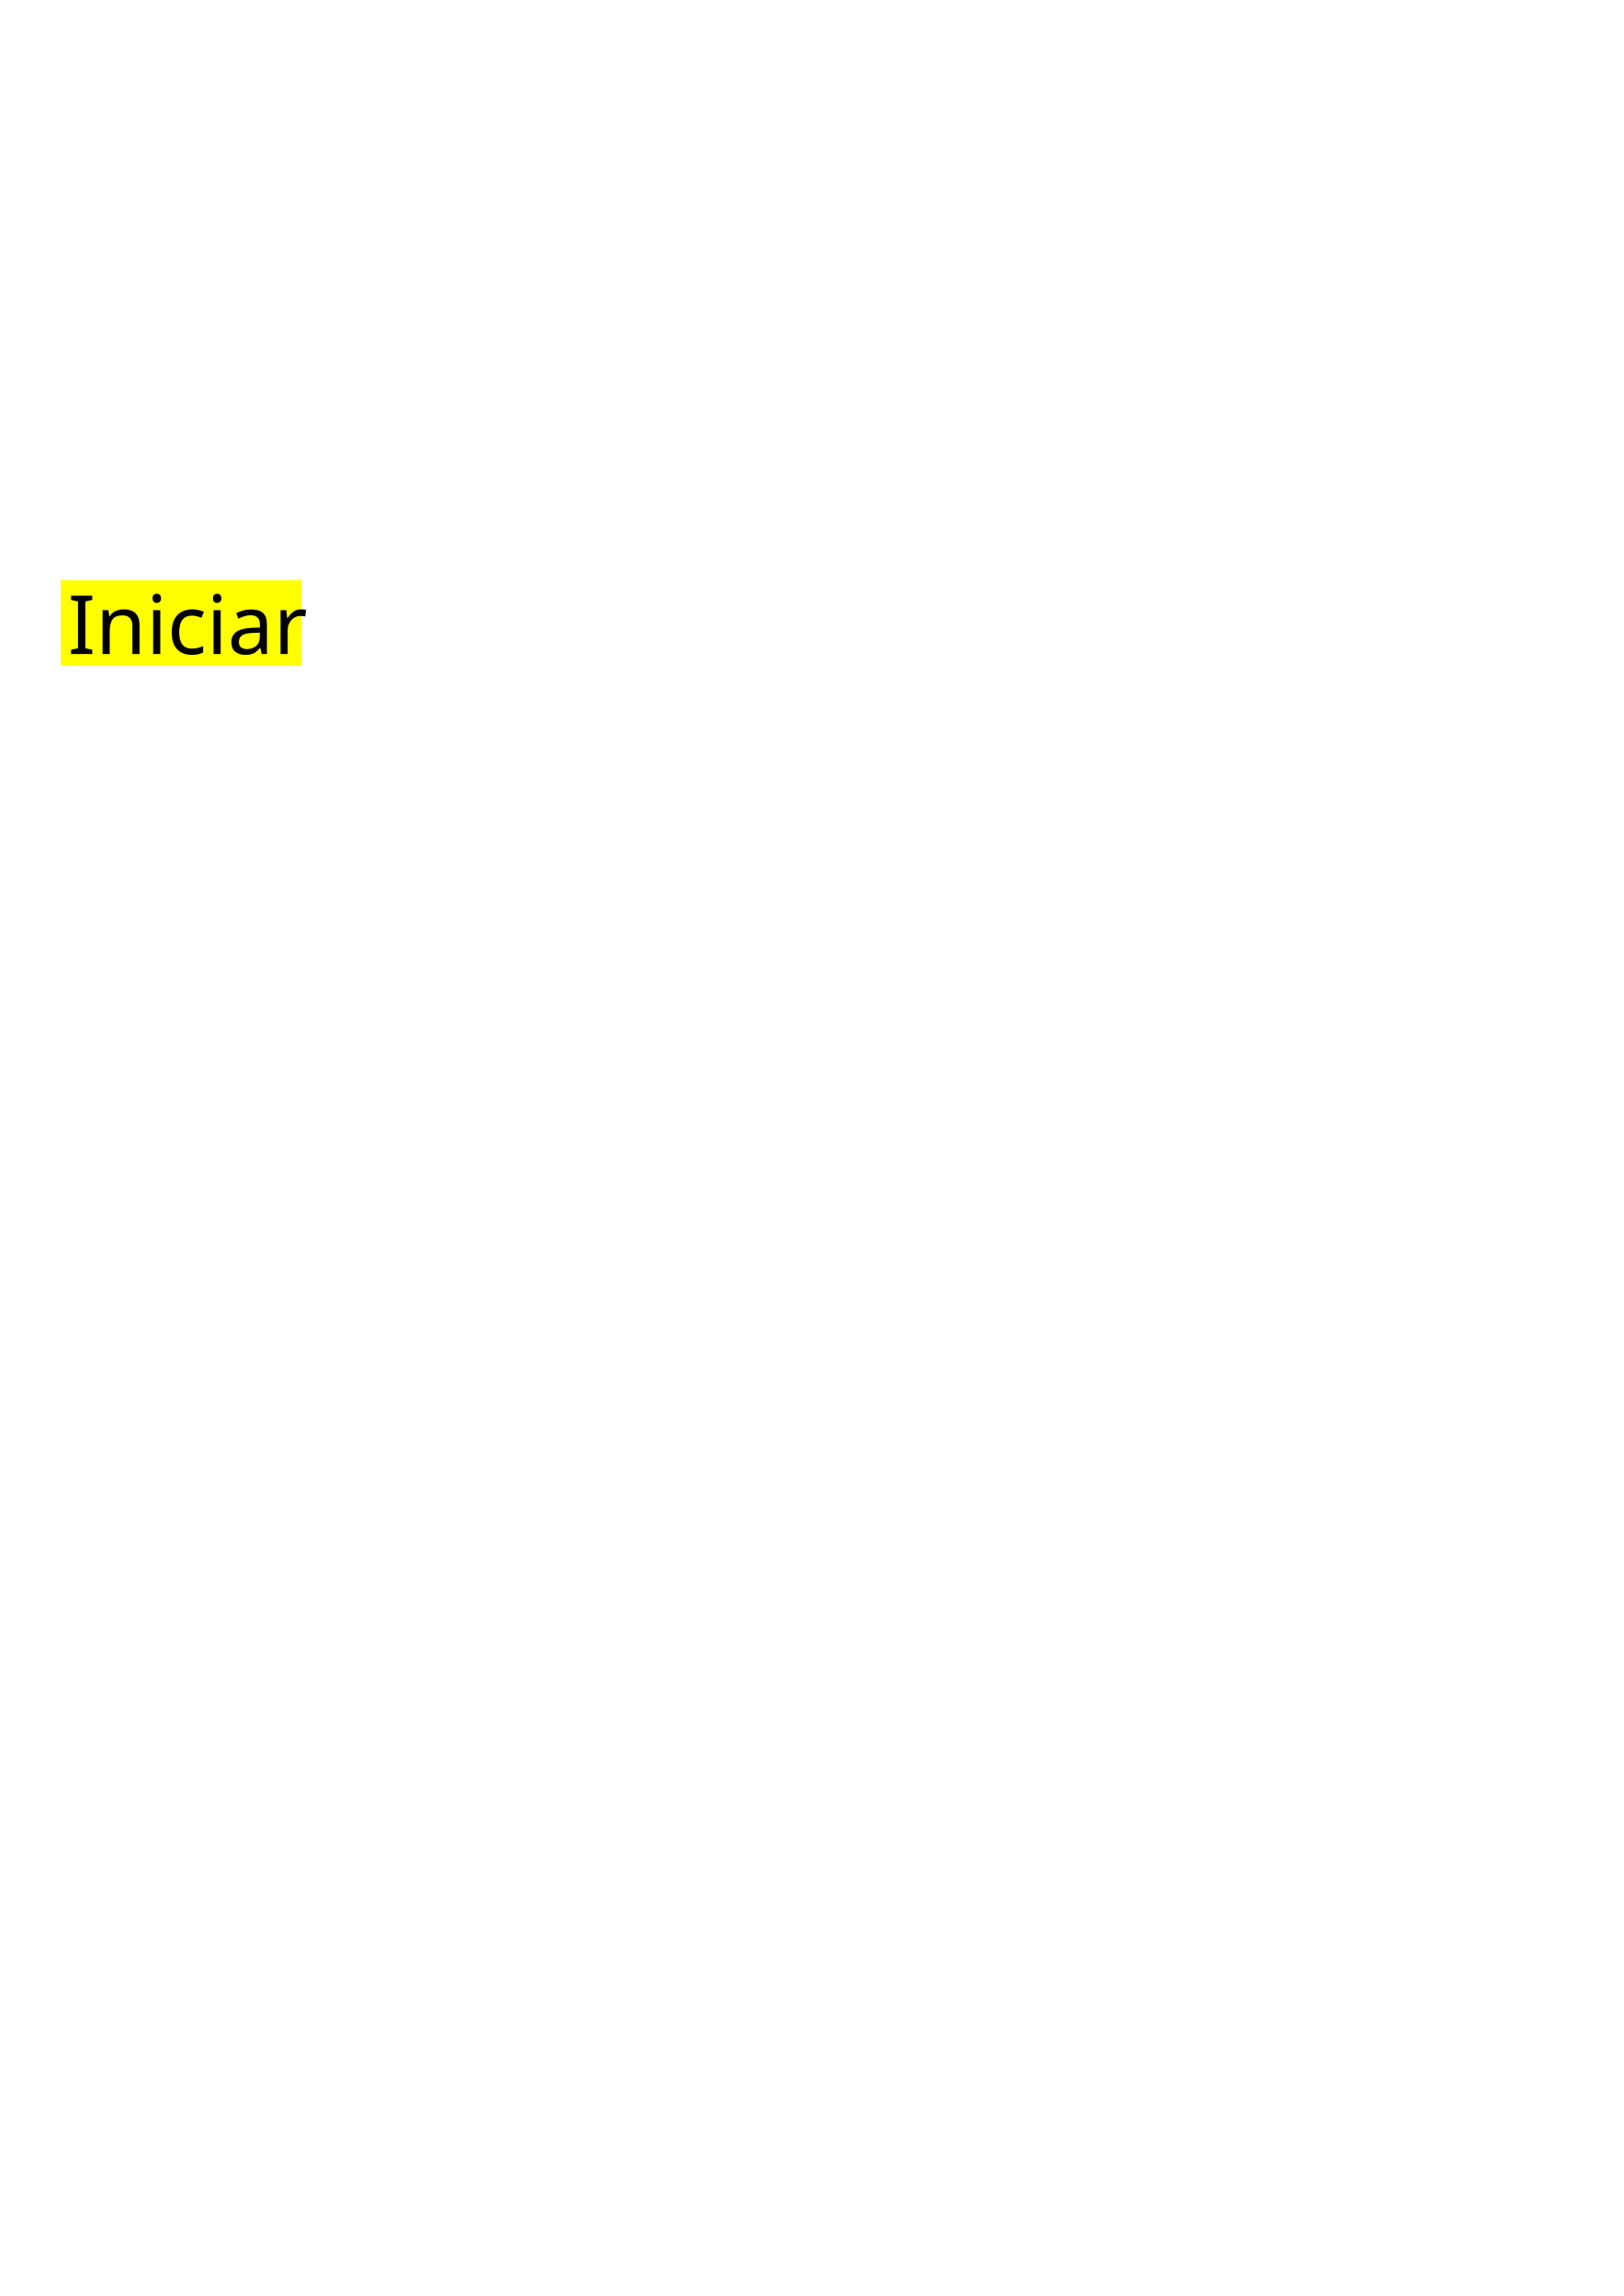
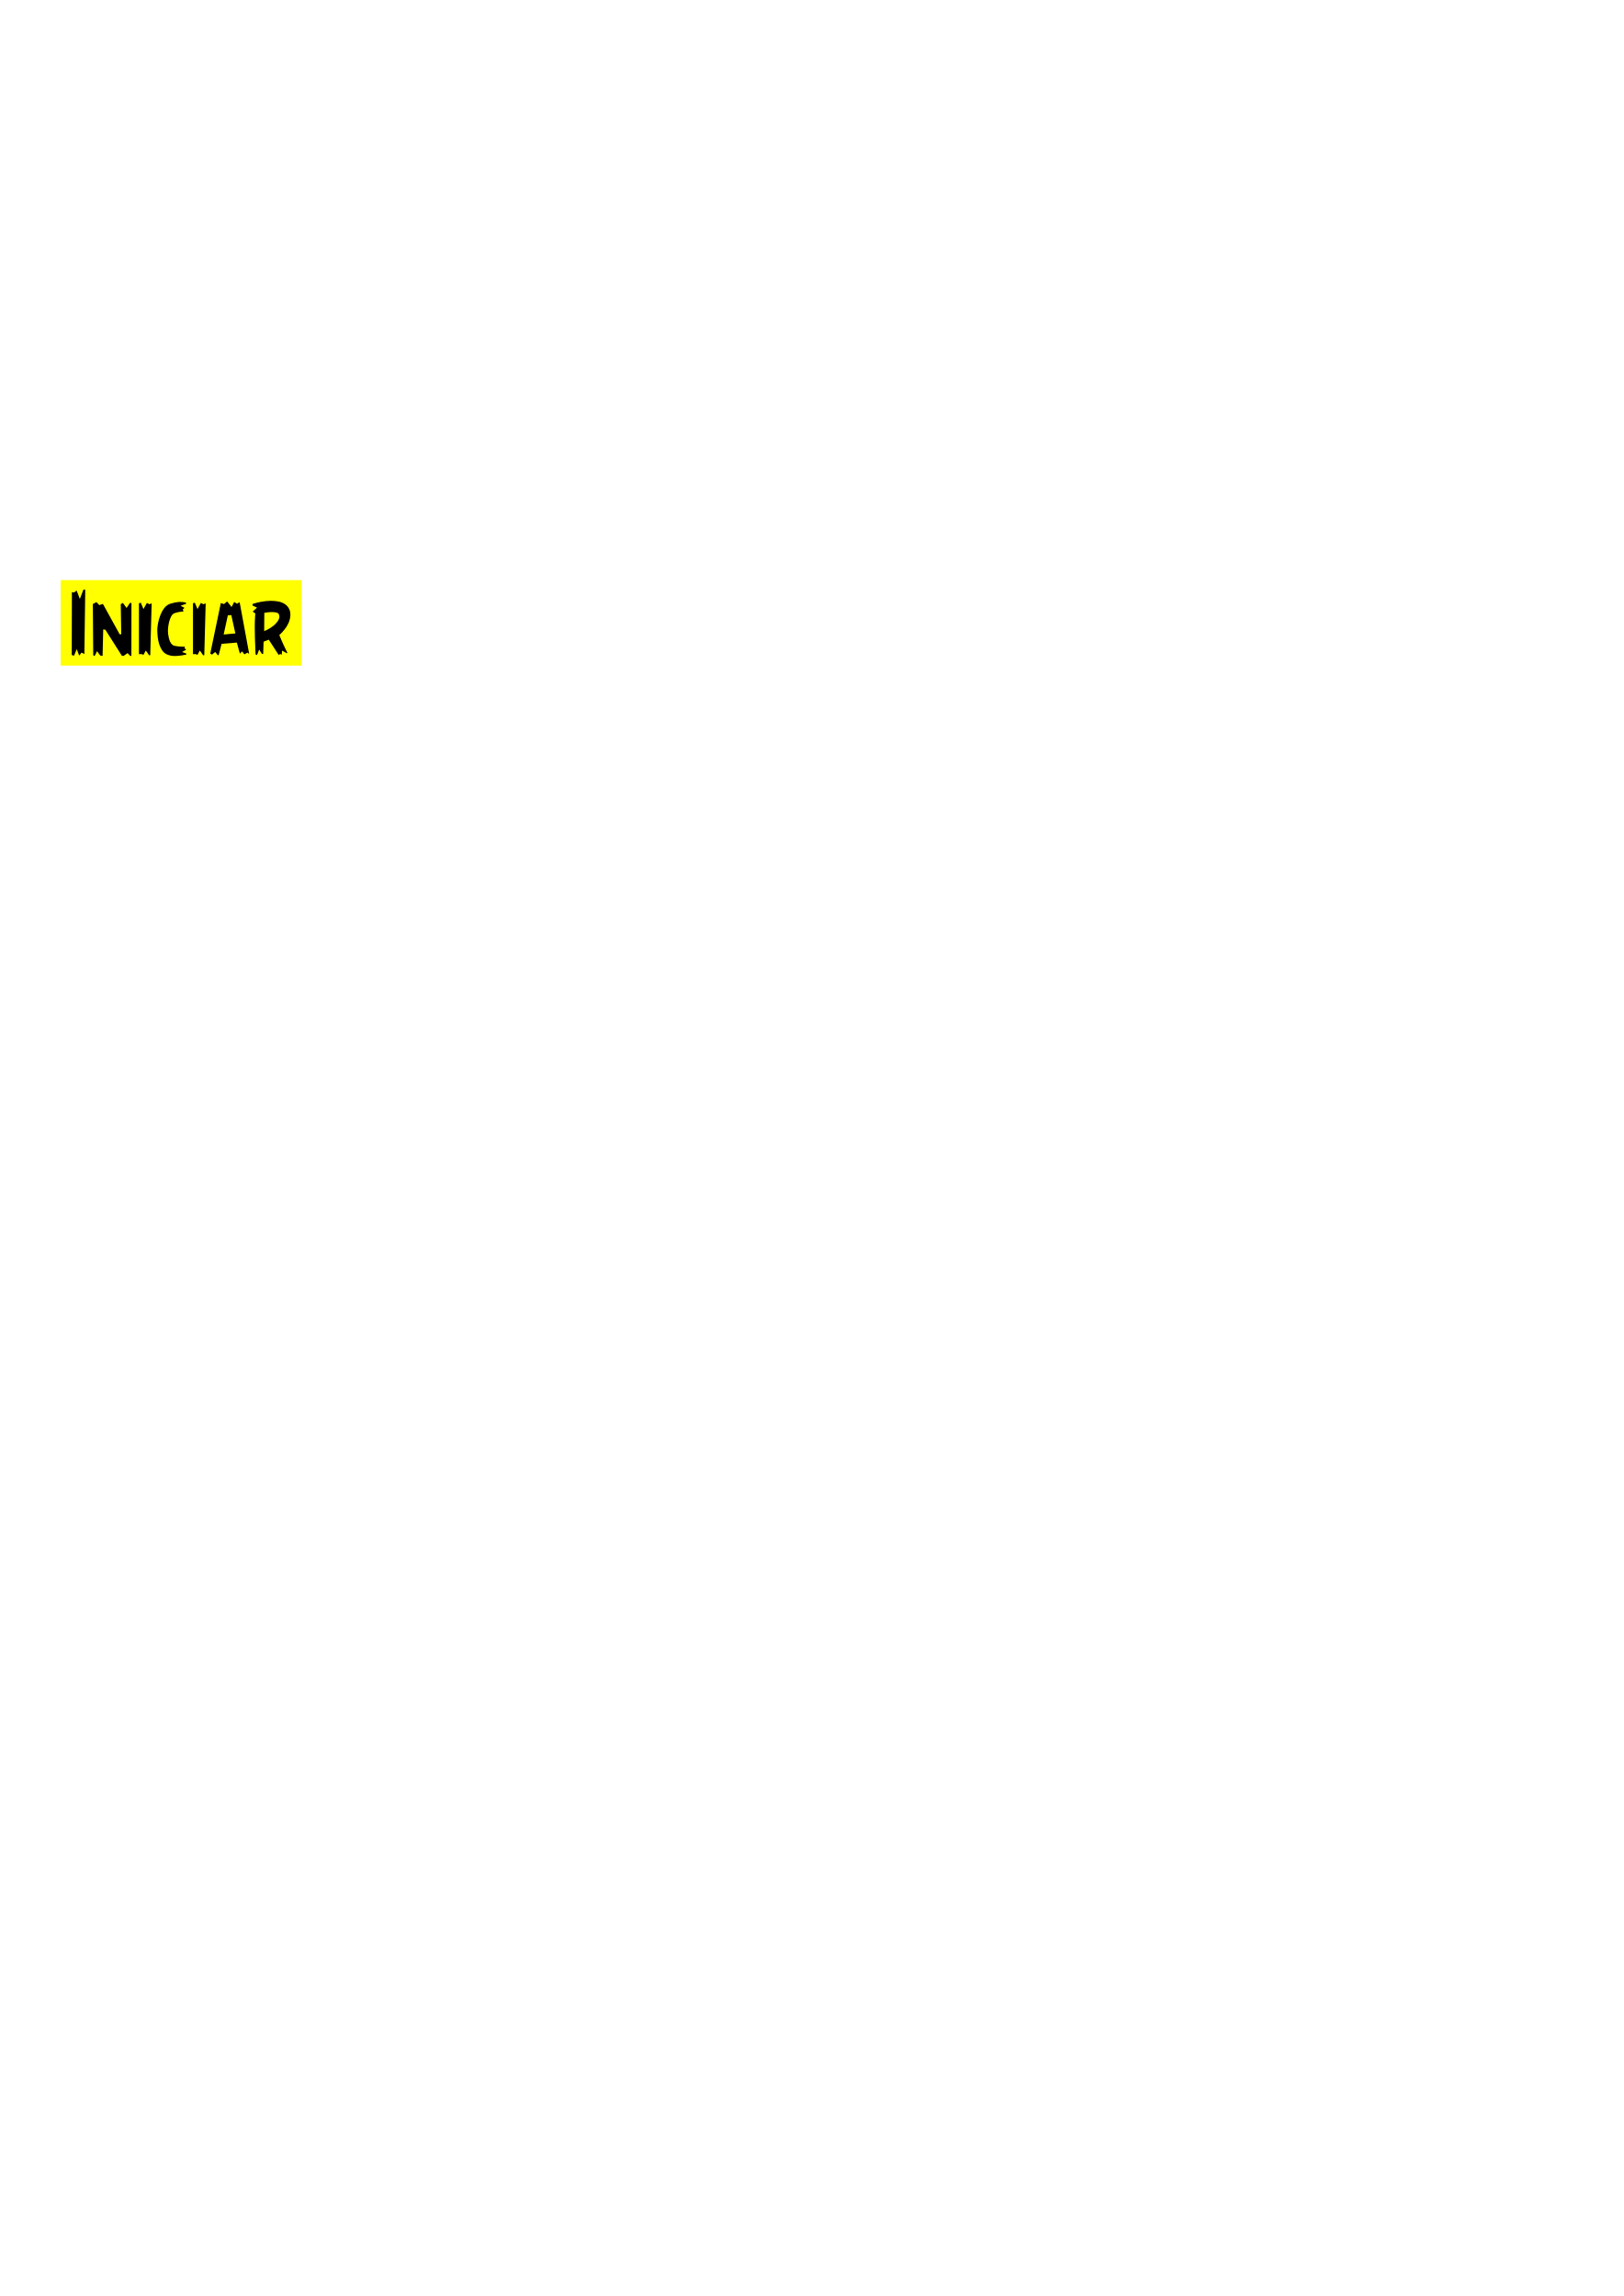
<svg xmlns="http://www.w3.org/2000/svg" xmlns:xlink="http://www.w3.org/1999/xlink" width="210mm" height="297mm" viewBox="0 0 210 297" version="1.1" id="svg8">
  <defs id="defs2">
    <linearGradient id="linearGradient26">
      <stop style="stop-color:#ffff00;stop-opacity:1;" offset="0" id="stop22" />
      <stop style="stop-color:#a3a35c;stop-opacity:1" offset="1" id="stop24" />
    </linearGradient>
    <linearGradient xlink:href="#linearGradient26" id="linearGradient28" x1="48.853" y1="85.9" x2="-1.701" y2="72.199" gradientUnits="userSpaceOnUse" gradientTransform="translate(-7.2602112e-5,3.7700306e-5)" />
  </defs>
  <g id="layer1">
-     <rect y="75.043" x="7.843" height="11.056" width="31.155" id="rect20" style="opacity:1;fill:#ffff00;fill-opacity:1;stroke:none;stroke-width:0.446;stroke-linejoin:round;stroke-miterlimit:4;stroke-dasharray:none;stroke-dashoffset:0;stroke-opacity:1" />
-     <text xml:space="preserve" style="font-style:normal;font-variant:normal;font-weight:normal;font-stretch:normal;font-size:10.583px;line-height:1.25;font-family:'URW Gothic L';-inkscape-font-specification:'URW Gothic L';letter-spacing:0px;word-spacing:0px;fill:#000000;fill-opacity:1;stroke:none;stroke-width:0.265" x="8.773" y="84.604" id="text96">
-       <tspan id="tspan94" x="8.773" y="84.604" style="font-style:normal;font-variant:normal;font-weight:normal;font-stretch:normal;font-family:AngryBirds;-inkscape-font-specification:AngryBirds;stroke-width:0.265">Iniciar</tspan>
-     </text>
+     <path style="opacity:1;fill:#ffff00;fill-opacity:1;stroke:none;stroke-width:0.446;stroke-linejoin:round;stroke-miterlimit:4;stroke-dasharray:none;stroke-dashoffset:0;stroke-opacity:1" d="M 7.843,75.043 H 38.998 V 86.099 H 7.843 Z" id="rect20" />
+     <g aria-label="Iniciar" style="font-style:normal;font-variant:normal;font-weight:normal;font-stretch:normal;font-size:10.583px;line-height:1.25;font-family:'URW Gothic L';-inkscape-font-specification:'URW Gothic L';letter-spacing:0px;word-spacing:0px;fill:#000000;fill-opacity:1;stroke:none;stroke-width:0.265" id="text96">
+       <path d="m 9.279,84.733 0.021,-8.129 0.289,0.031 0.326,-0.243 0.413,1.09 0.465,-1.22 0.233,0.031 -0.114,8.32 -0.362,-0.202 -0.305,0.393 -0.32,-0.837 -0.346,0.847 z" style="font-style:normal;font-variant:normal;font-weight:normal;font-stretch:normal;font-family:AngryBirds;-inkscape-font-specification:AngryBirds;stroke-width:0.265" id="path15" />
+       <path d="m 12.008,78.129 0.465,-0.243 0.372,0.388 0.465,-0.155 2.16,3.922 h 0.212 l -0.062,-3.891 0.274,-0.16 0.475,0.656 0.444,-0.667 0.191,0.031 -0.01,6.795 -0.119,0.072 -0.377,-0.393 -0.532,0.372 -0.212,-0.041 -2.134,-3.364 -0.269,-0.031 -0.083,3.416 -0.305,-0.041 -0.413,-0.563 -0.31,0.625 -0.181,-0.093 z" style="font-style:normal;font-variant:normal;font-weight:normal;font-stretch:normal;font-family:AngryBirds;-inkscape-font-specification:AngryBirds;stroke-width:0.265" id="path17" />
+       <path d="m 17.971,84.625 v -6.584 l 0.233,-0.083 0.351,0.827 0.444,-0.796 0.315,0.171 0.3,-0.109 -0.181,6.692 -0.129,0.041 -0.444,-0.636 -0.305,0.558 -0.274,-0.103 z" style="font-style:normal;font-variant:normal;font-weight:normal;font-stretch:normal;font-family:AngryBirds;-inkscape-font-specification:AngryBirds;stroke-width:0.265" id="path19" />
+       <path d="m 20.343,81.473 q 0,-0.305 0.088,-0.811 0.093,-0.512 0.289,-1.034 0.196,-0.527 0.517,-0.956 0.326,-0.429 0.791,-0.579 0.517,-0.16 0.987,-0.217 0.155,-0.021 0.326,-0.015 0.331,0 0.687,0.078 0.021,0.031 0.031,0.078 0.01,0.047 0.031,0.078 l -0.729,0.258 0.506,0.284 -0.222,0.191 0.088,0.264 q -0.14,0.01 -0.31,0.031 -0.171,0.021 -0.341,0.057 -0.165,0.031 -0.32,0.072 -0.155,0.041 -0.269,0.103 -0.212,0.103 -0.362,0.393 -0.145,0.284 -0.238,0.625 -0.088,0.336 -0.134,0.672 -0.041,0.331 -0.041,0.532 0,0.181 0.026,0.429 0.031,0.248 0.093,0.517 0.062,0.264 0.171,0.501 0.114,0.238 0.295,0.388 0.093,0.083 0.284,0.129 0.191,0.047 0.424,0.072 0.233,0.021 0.475,0.031 0.248,0.01 0.46,0.01 -0.021,0.021 -0.047,0.057 -0.021,0.036 -0.052,0.088 l 0.222,0.243 -0.527,0.3 0.579,0.212 q -0.021,0.083 -0.041,0.124 -0.636,0.14 -1.276,0.176 -0.093,0.005 -0.186,0.005 -0.527,0 -0.972,-0.181 -0.403,-0.16 -0.656,-0.522 -0.253,-0.367 -0.398,-0.822 -0.14,-0.455 -0.196,-0.946 -0.052,-0.491 -0.052,-0.915 z" style="font-style:normal;font-variant:normal;font-weight:normal;font-stretch:normal;font-family:AngryBirds;-inkscape-font-specification:AngryBirds;stroke-width:0.265" id="path21" />
+       <path d="m 24.958,84.625 v -6.584 l 0.233,-0.083 0.351,0.827 0.444,-0.796 0.315,0.171 0.3,-0.109 -0.181,6.692 -0.129,0.041 -0.444,-0.636 -0.305,0.558 -0.274,-0.103 z" style="font-style:normal;font-variant:normal;font-weight:normal;font-stretch:normal;font-family:AngryBirds;-inkscape-font-specification:AngryBirds;stroke-width:0.265" id="path23" />
+       <path d="m 27.195,84.542 1.364,-6.532 0.424,0.129 0.388,-0.341 0.584,0.718 0.331,-0.646 0.367,0.222 0.341,-0.196 1.235,6.687 -0.233,-0.16 -0.388,0.222 -0.3,-0.382 -0.284,0.289 -0.393,-1.431 -1.969,0.16 -0.377,1.442 -0.109,0.041 -0.336,-0.424 -0.424,0.336 z m 1.731,-2.465 1.514,-0.14 -0.527,-2.372 -0.444,0.031 z" style="font-style:normal;font-variant:normal;font-weight:normal;font-stretch:normal;font-family:AngryBirds;-inkscape-font-specification:AngryBirds;stroke-width:0.265" id="path25" />
+       <path d="m 32.642,78.315 0.036,-0.196 q 0.584,-0.191 1.168,-0.289 0.589,-0.103 1.137,-0.109 0.031,0 0.057,0 0.517,0 0.966,0.088 0.47,0.093 0.816,0.32 0.315,0.202 0.501,0.506 0.191,0.305 0.227,0.687 0.01,0.093 0.01,0.196 0,0.295 -0.088,0.625 -0.114,0.439 -0.393,0.894 -0.052,0.093 -0.16,0.233 -0.109,0.14 -0.238,0.3 -0.124,0.155 -0.274,0.31 -0.145,0.15 -0.284,0.269 0.129,0.305 0.274,0.646 0.15,0.336 0.289,0.651 0.145,0.31 0.274,0.574 0.129,0.258 0.202,0.403 l -0.072,0.078 -0.615,-0.341 -0.031,0.527 -0.212,-0.093 -0.191,0.129 -1.282,-1.979 -0.667,0.264 -0.052,1.586 -0.171,-0.021 -0.351,-0.553 -0.274,0.713 -0.191,-0.078 q -0.01,-0.315 -0.036,-0.904 -0.026,-0.589 -0.047,-1.282 -0.021,-0.692 -0.021,-1.406 0,-0.713 0.041,-1.297 l 0.031,-0.413 -0.336,-0.243 0.558,-0.506 z m 1.524,3.328 q 0.382,-0.15 0.785,-0.403 0.403,-0.253 0.698,-0.553 0.295,-0.305 0.429,-0.63 0.062,-0.145 0.062,-0.289 0,-0.171 -0.088,-0.336 -0.093,-0.171 -0.398,-0.217 -0.248,-0.041 -0.512,-0.041 -0.057,0 -0.119,0 -0.382,0.021 -0.837,0.098 z" style="font-style:normal;font-variant:normal;font-weight:normal;font-stretch:normal;font-family:AngryBirds;-inkscape-font-specification:AngryBirds;stroke-width:0.265" id="path27" />
+     </g>
  </g>
</svg>
